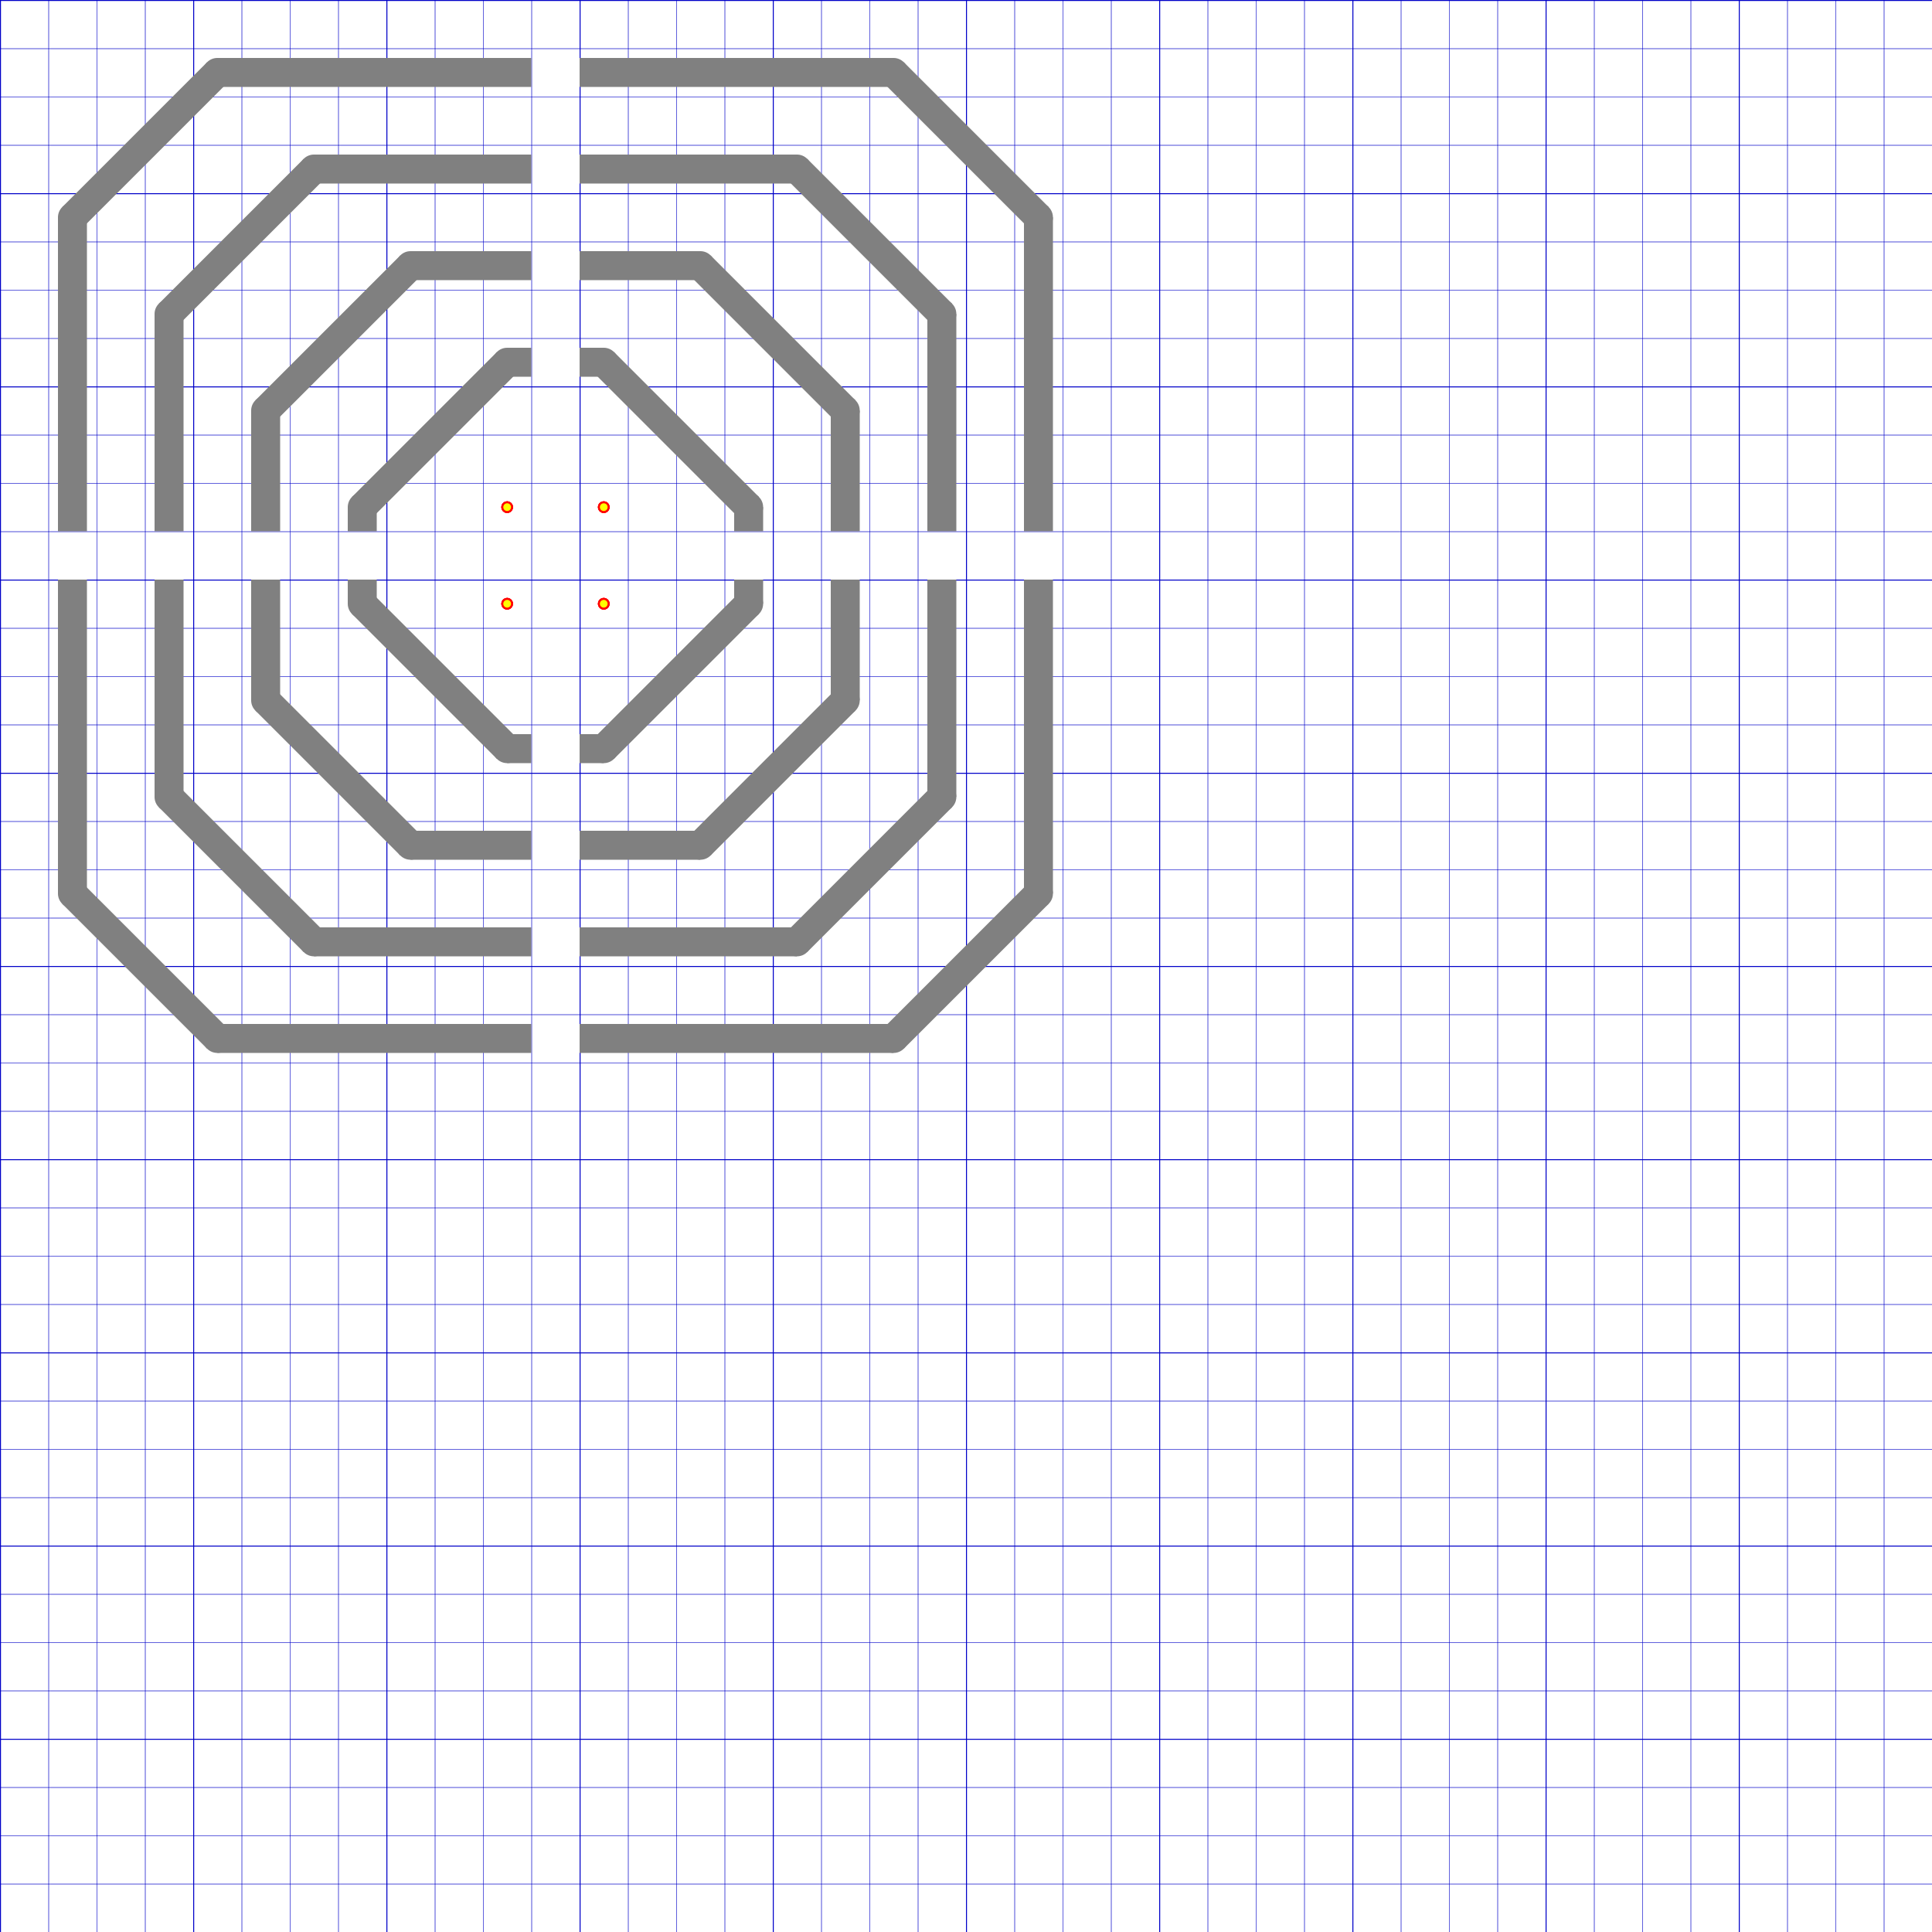
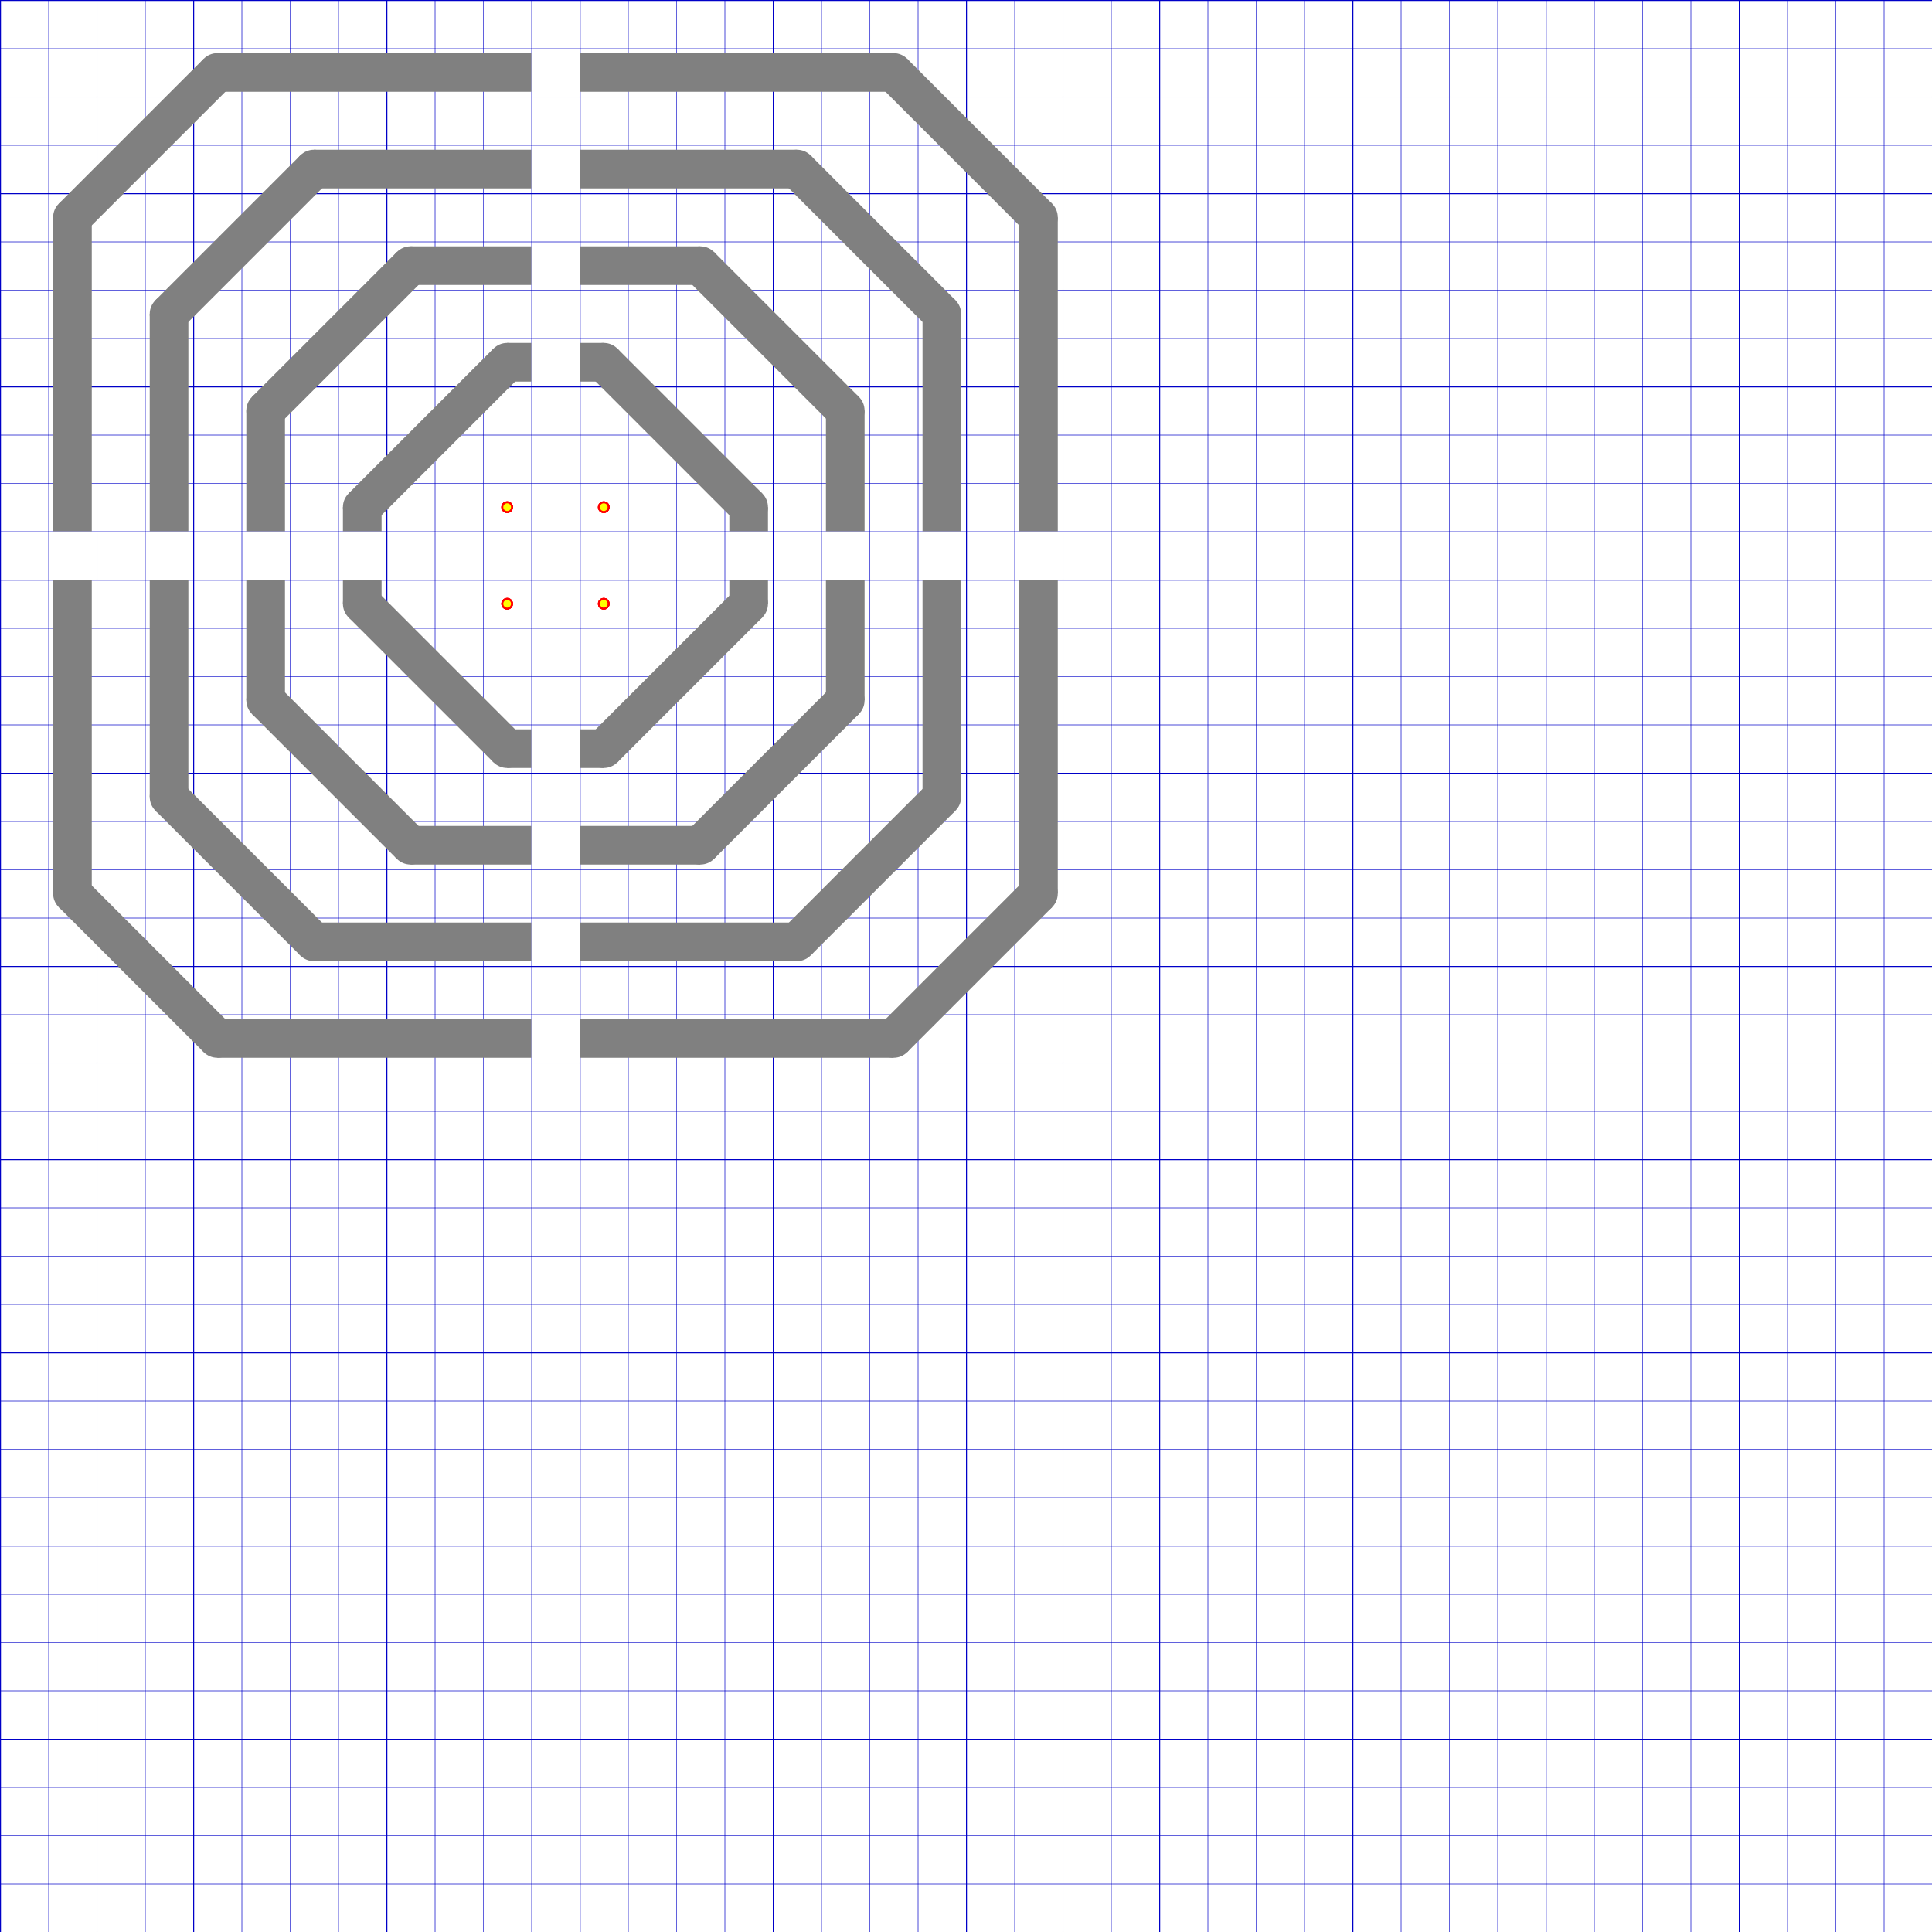
<svg xmlns="http://www.w3.org/2000/svg" height="20cm" version="1.1" width="20cm" viewBox="0,0,200,200">
  <defs>
-     <pattern x="0" y="0" width="5" height="5" patternUnits="userSpaceOnUse" id="patternSlpv682lk9" viewBox="0 0 5 5">
+     <pattern x="0" y="0" width="5" height="5" patternUnits="userSpaceOnUse" id="patternSltpqalrk9" viewBox="0 0 5 5">
      <path d="M 5 0 L 0 0 0 5" style="stroke-width: 0.1;" fill="none" stroke="#0000c8" />
    </pattern>
-     <pattern x="0" y="0" width="20" height="20" patternUnits="userSpaceOnUse" id="patternSlpv682lkb" viewBox="0 0 20 20">
-       <rect x="0" y="0" width="20" height="20" style="" fill="url('#patternSlpv682lk9')" />
+     <pattern x="0" y="0" width="20" height="20" patternUnits="userSpaceOnUse" id="patternSltpqalrkb" viewBox="0 0 20 20">
+       <rect x="0" y="0" width="20" height="20" style="" fill="url('#patternSltpqalrk9')" />
      <path d="M 20 0 L 0 0 0 20" style="stroke-width: 0.2;" fill="none" stroke="#0000c8" />
    </pattern>
  </defs>
  <g id="grid">
    <rect x="0" y="0" width="200" height="200" style="" fill="#ffffff" />
-     <rect x="0" y="0" width="200" height="200" style="" fill="url('#patternSlpv682lkb')" />
+     <rect x="0" y="0" width="200" height="200" style="" fill="url('#patternSltpqalrkb')" />
  </g>
  <g id="track">
-     <circle cx="37.5" cy="52.5" r="1.5" style="" stroke="none" fill="#808080" />
-     <circle cx="52.5" cy="37.5" r="1.5" style="" stroke="none" fill="#808080" />
-     <polyline points="36,52.5,36,55,39,55,39,52.5,36,52.5" style="" fill="#808080" stroke="none" />
-     <polyline points="51.439,36.439,36.439,51.439,38.561,53.561,53.561,38.561,51.439,36.439" style="" fill="#808080" stroke="none" />
-     <polyline points="55,36,52.5,36,52.5,39,55,39,55,36" style="" fill="#808080" stroke="none" />
-     <circle cx="77.5" cy="52.5" r="1.5" style="" stroke="none" fill="#808080" />
-     <circle cx="62.5" cy="37.5" r="1.5" style="" stroke="none" fill="#808080" />
-     <polyline points="76,52.5,76,55,79,55,79,52.5,76,52.5" style="" fill="#808080" stroke="none" />
-     <polyline points="61.439,38.561,76.439,53.561,78.561,51.439,63.561,36.439,61.439,38.561" style="" fill="#808080" stroke="none" />
-     <polyline points="60,36,62.5,36,62.5,39,60,39,60,36" style="" fill="#808080" stroke="none" />
-     <circle cx="37.5" cy="62.5" r="1.5" style="" stroke="none" fill="#808080" />
-     <circle cx="52.5" cy="77.5" r="1.5" style="" stroke="none" fill="#808080" />
-     <polyline points="36,62.5,36,60,39,60,39,62.5,36,62.5" style="" fill="#808080" stroke="none" />
-     <polyline points="53.561,76.439,38.561,61.439,36.439,63.561,51.439,78.561,53.561,76.439" style="" fill="#808080" stroke="none" />
-     <polyline points="55,76,52.5,76,52.5,79,55,79,55,76" style="" fill="#808080" stroke="none" />
-     <circle cx="77.5" cy="62.5" r="1.5" style="" stroke="none" fill="#808080" />
-     <circle cx="62.5" cy="77.5" r="1.5" style="" stroke="none" fill="#808080" />
-     <polyline points="76,62.5,76,60,79,60,79,62.5,76,62.5" style="" fill="#808080" stroke="none" />
-     <polyline points="63.561,78.561,78.561,63.561,76.439,61.439,61.439,76.439,63.561,78.561" style="" fill="#808080" stroke="none" />
-     <polyline points="60,76,62.5,76,62.5,79,60,79,60,76" style="" fill="#808080" stroke="none" />
-     <circle cx="27.5" cy="42.5" r="1.5" style="" stroke="none" fill="#808080" />
-     <circle cx="42.5" cy="27.5" r="1.5" style="" stroke="none" fill="#808080" />
-     <polyline points="26,42.5,26,55,29,55,29,42.5,26,42.5" style="" fill="#808080" stroke="none" />
-     <polyline points="41.439,26.439,26.439,41.439,28.561,43.561,43.561,28.561,41.439,26.439" style="" fill="#808080" stroke="none" />
-     <polyline points="55,26,42.5,26,42.5,29,55,29,55,26" style="" fill="#808080" stroke="none" />
-     <circle cx="87.5" cy="42.5" r="1.5" style="" stroke="none" fill="#808080" />
-     <circle cx="72.5" cy="27.5" r="1.5" style="" stroke="none" fill="#808080" />
-     <polyline points="86,42.5,86,55,89,55,89,42.5,86,42.5" style="" fill="#808080" stroke="none" />
-     <polyline points="71.439,28.561,86.439,43.561,88.561,41.439,73.561,26.439,71.439,28.561" style="" fill="#808080" stroke="none" />
-     <polyline points="60,26,72.5,26,72.5,29,60,29,60,26" style="" fill="#808080" stroke="none" />
-     <circle cx="27.5" cy="72.5" r="1.5" style="" stroke="none" fill="#808080" />
-     <circle cx="42.5" cy="87.5" r="1.5" style="" stroke="none" fill="#808080" />
-     <polyline points="26,72.5,26,60,29,60,29,72.5,26,72.5" style="" fill="#808080" stroke="none" />
-     <polyline points="43.561,86.439,28.561,71.439,26.439,73.561,41.439,88.561,43.561,86.439" style="" fill="#808080" stroke="none" />
-     <polyline points="55,86,42.5,86,42.5,89,55,89,55,86" style="" fill="#808080" stroke="none" />
-     <circle cx="87.5" cy="72.5" r="1.5" style="" stroke="none" fill="#808080" />
-     <circle cx="72.5" cy="87.5" r="1.5" style="" stroke="none" fill="#808080" />
-     <polyline points="86,72.5,86,60,89,60,89,72.5,86,72.5" style="" fill="#808080" stroke="none" />
-     <polyline points="73.561,88.561,88.561,73.561,86.439,71.439,71.439,86.439,73.561,88.561" style="" fill="#808080" stroke="none" />
-     <polyline points="60,86,72.5,86,72.5,89,60,89,60,86" style="" fill="#808080" stroke="none" />
-     <circle cx="17.5" cy="32.5" r="1.5" style="" stroke="none" fill="#808080" />
-     <circle cx="32.5" cy="17.5" r="1.5" style="" stroke="none" fill="#808080" />
-     <polyline points="16,32.5,16,55,19,55,19,32.5,16,32.5" style="" fill="#808080" stroke="none" />
-     <polyline points="31.439,16.439,16.439,31.439,18.561,33.561,33.561,18.561,31.439,16.439" style="" fill="#808080" stroke="none" />
-     <polyline points="55,16,32.5,16,32.5,19,55,19,55,16" style="" fill="#808080" stroke="none" />
-     <circle cx="97.5" cy="32.5" r="1.5" style="" stroke="none" fill="#808080" />
-     <circle cx="82.5" cy="17.5" r="1.5" style="" stroke="none" fill="#808080" />
-     <polyline points="96,32.5,96,55,99,55,99,32.5,96,32.5" style="" fill="#808080" stroke="none" />
-     <polyline points="81.439,18.561,96.439,33.561,98.561,31.439,83.561,16.439,81.439,18.561" style="" fill="#808080" stroke="none" />
-     <polyline points="60,16,82.5,16,82.5,19,60,19,60,16" style="" fill="#808080" stroke="none" />
-     <circle cx="17.5" cy="82.5" r="1.5" style="" stroke="none" fill="#808080" />
-     <circle cx="32.5" cy="97.5" r="1.5" style="" stroke="none" fill="#808080" />
-     <polyline points="16,82.5,16,60,19,60,19,82.5,16,82.5" style="" fill="#808080" stroke="none" />
-     <polyline points="33.561,96.439,18.561,81.439,16.439,83.561,31.439,98.561,33.561,96.439" style="" fill="#808080" stroke="none" />
-     <polyline points="55,96,32.5,96,32.5,99,55,99,55,96" style="" fill="#808080" stroke="none" />
-     <circle cx="97.5" cy="82.5" r="1.5" style="" stroke="none" fill="#808080" />
-     <circle cx="82.5" cy="97.5" r="1.5" style="" stroke="none" fill="#808080" />
-     <polyline points="96,82.5,96,60,99,60,99,82.5,96,82.5" style="" fill="#808080" stroke="none" />
-     <polyline points="83.561,98.561,98.561,83.561,96.439,81.439,81.439,96.439,83.561,98.561" style="" fill="#808080" stroke="none" />
-     <polyline points="60,96,82.5,96,82.5,99,60,99,60,96" style="" fill="#808080" stroke="none" />
-     <circle cx="7.5" cy="22.5" r="1.5" style="" stroke="none" fill="#808080" />
-     <circle cx="22.5" cy="7.5" r="1.5" style="" stroke="none" fill="#808080" />
-     <polyline points="6,22.5,6,55,9,55,9,22.5,6,22.5" style="" fill="#808080" stroke="none" />
-     <polyline points="21.439,6.439,6.439,21.439,8.561,23.561,23.561,8.561,21.439,6.439" style="" fill="#808080" stroke="none" />
-     <polyline points="55,6,22.5,6,22.5,9,55,9,55,6" style="" fill="#808080" stroke="none" />
-     <circle cx="107.5" cy="22.5" r="1.5" style="" stroke="none" fill="#808080" />
-     <circle cx="92.5" cy="7.5" r="1.5" style="" stroke="none" fill="#808080" />
-     <polyline points="106,22.5,106,55,109,55,109,22.5,106,22.5" style="" fill="#808080" stroke="none" />
-     <polyline points="91.439,8.561,106.439,23.561,108.561,21.439,93.561,6.439,91.439,8.561" style="" fill="#808080" stroke="none" />
-     <polyline points="60,6,92.5,6,92.5,9,60,9,60,6" style="" fill="#808080" stroke="none" />
-     <circle cx="7.5" cy="92.5" r="1.5" style="" stroke="none" fill="#808080" />
-     <circle cx="22.5" cy="107.5" r="1.5" style="" stroke="none" fill="#808080" />
-     <polyline points="6,92.5,6,60,9,60,9,92.5,6,92.5" style="" fill="#808080" stroke="none" />
-     <polyline points="23.561,106.439,8.561,91.439,6.439,93.561,21.439,108.561,23.561,106.439" style="" fill="#808080" stroke="none" />
-     <polyline points="55,106,22.5,106,22.5,109,55,109,55,106" style="" fill="#808080" stroke="none" />
-     <circle cx="107.5" cy="92.5" r="1.5" style="" stroke="none" fill="#808080" />
-     <circle cx="92.5" cy="107.5" r="1.5" style="" stroke="none" fill="#808080" />
-     <polyline points="106,92.5,106,60,109,60,109,92.5,106,92.5" style="" fill="#808080" stroke="none" />
-     <polyline points="93.561,108.561,108.561,93.561,106.439,91.439,91.439,106.439,93.561,108.561" style="" fill="#808080" stroke="none" />
-     <polyline points="60,106,92.5,106,92.5,109,60,109,60,106" style="" fill="#808080" stroke="none" />
+     <circle cx="37.5" cy="52.5" r="2" style="" stroke="none" fill="#808080" />
+     <circle cx="52.5" cy="37.5" r="2" style="" stroke="none" fill="#808080" />
+     <polyline points="35.5,52.5,35.5,55,39.5,55,39.5,52.5,35.5,52.5" style="" fill="#808080" stroke="none" />
+     <polyline points="51.086,36.086,36.086,51.086,38.914,53.914,53.914,38.914,51.086,36.086" style="" fill="#808080" stroke="none" />
+     <polyline points="55,35.5,52.5,35.5,52.5,39.5,55,39.5,55,35.5" style="" fill="#808080" stroke="none" />
+     <circle cx="77.5" cy="52.5" r="2" style="" stroke="none" fill="#808080" />
+     <circle cx="62.5" cy="37.5" r="2" style="" stroke="none" fill="#808080" />
+     <polyline points="75.5,52.5,75.5,55,79.5,55,79.5,52.5,75.5,52.5" style="" fill="#808080" stroke="none" />
+     <polyline points="61.086,38.914,76.086,53.914,78.914,51.086,63.914,36.086,61.086,38.914" style="" fill="#808080" stroke="none" />
+     <polyline points="60,35.5,62.5,35.5,62.5,39.5,60,39.5,60,35.5" style="" fill="#808080" stroke="none" />
+     <circle cx="37.5" cy="62.5" r="2" style="" stroke="none" fill="#808080" />
+     <circle cx="52.5" cy="77.5" r="2" style="" stroke="none" fill="#808080" />
+     <polyline points="35.5,62.5,35.5,60,39.5,60,39.5,62.5,35.5,62.5" style="" fill="#808080" stroke="none" />
+     <polyline points="53.914,76.086,38.914,61.086,36.086,63.914,51.086,78.914,53.914,76.086" style="" fill="#808080" stroke="none" />
+     <polyline points="55,75.5,52.5,75.5,52.5,79.5,55,79.5,55,75.5" style="" fill="#808080" stroke="none" />
+     <circle cx="77.5" cy="62.5" r="2" style="" stroke="none" fill="#808080" />
+     <circle cx="62.5" cy="77.5" r="2" style="" stroke="none" fill="#808080" />
+     <polyline points="75.5,62.5,75.5,60,79.5,60,79.5,62.5,75.5,62.5" style="" fill="#808080" stroke="none" />
+     <polyline points="63.914,78.914,78.914,63.914,76.086,61.086,61.086,76.086,63.914,78.914" style="" fill="#808080" stroke="none" />
+     <polyline points="60,75.5,62.5,75.5,62.5,79.5,60,79.5,60,75.5" style="" fill="#808080" stroke="none" />
+     <circle cx="27.5" cy="42.5" r="2" style="" stroke="none" fill="#808080" />
+     <circle cx="42.5" cy="27.5" r="2" style="" stroke="none" fill="#808080" />
+     <polyline points="25.5,42.5,25.5,55,29.5,55,29.5,42.5,25.5,42.5" style="" fill="#808080" stroke="none" />
+     <polyline points="41.086,26.086,26.086,41.086,28.914,43.914,43.914,28.914,41.086,26.086" style="" fill="#808080" stroke="none" />
+     <polyline points="55,25.5,42.5,25.5,42.5,29.5,55,29.5,55,25.5" style="" fill="#808080" stroke="none" />
+     <circle cx="87.5" cy="42.5" r="2" style="" stroke="none" fill="#808080" />
+     <circle cx="72.5" cy="27.5" r="2" style="" stroke="none" fill="#808080" />
+     <polyline points="85.5,42.5,85.5,55,89.5,55,89.5,42.5,85.5,42.5" style="" fill="#808080" stroke="none" />
+     <polyline points="71.086,28.914,86.086,43.914,88.914,41.086,73.914,26.086,71.086,28.914" style="" fill="#808080" stroke="none" />
+     <polyline points="60,25.5,72.5,25.5,72.5,29.5,60,29.5,60,25.5" style="" fill="#808080" stroke="none" />
+     <circle cx="27.5" cy="72.5" r="2" style="" stroke="none" fill="#808080" />
+     <circle cx="42.5" cy="87.5" r="2" style="" stroke="none" fill="#808080" />
+     <polyline points="25.5,72.5,25.5,60,29.5,60,29.5,72.5,25.5,72.5" style="" fill="#808080" stroke="none" />
+     <polyline points="43.914,86.086,28.914,71.086,26.086,73.914,41.086,88.914,43.914,86.086" style="" fill="#808080" stroke="none" />
+     <polyline points="55,85.5,42.5,85.5,42.5,89.5,55,89.5,55,85.5" style="" fill="#808080" stroke="none" />
+     <circle cx="87.5" cy="72.5" r="2" style="" stroke="none" fill="#808080" />
+     <circle cx="72.5" cy="87.5" r="2" style="" stroke="none" fill="#808080" />
+     <polyline points="85.5,72.5,85.5,60,89.5,60,89.5,72.5,85.5,72.5" style="" fill="#808080" stroke="none" />
+     <polyline points="73.914,88.914,88.914,73.914,86.086,71.086,71.086,86.086,73.914,88.914" style="" fill="#808080" stroke="none" />
+     <polyline points="60,85.5,72.5,85.5,72.5,89.5,60,89.5,60,85.5" style="" fill="#808080" stroke="none" />
+     <circle cx="17.5" cy="32.5" r="2" style="" stroke="none" fill="#808080" />
+     <circle cx="32.5" cy="17.5" r="2" style="" stroke="none" fill="#808080" />
+     <polyline points="15.5,32.5,15.5,55,19.5,55,19.5,32.5,15.5,32.5" style="" fill="#808080" stroke="none" />
+     <polyline points="31.086,16.086,16.086,31.086,18.914,33.914,33.914,18.914,31.086,16.086" style="" fill="#808080" stroke="none" />
+     <polyline points="55,15.5,32.5,15.5,32.5,19.5,55,19.5,55,15.5" style="" fill="#808080" stroke="none" />
+     <circle cx="97.5" cy="32.5" r="2" style="" stroke="none" fill="#808080" />
+     <circle cx="82.5" cy="17.5" r="2" style="" stroke="none" fill="#808080" />
+     <polyline points="95.5,32.5,95.5,55,99.5,55,99.5,32.5,95.5,32.5" style="" fill="#808080" stroke="none" />
+     <polyline points="81.086,18.914,96.086,33.914,98.914,31.086,83.914,16.086,81.086,18.914" style="" fill="#808080" stroke="none" />
+     <polyline points="60,15.5,82.5,15.5,82.5,19.5,60,19.5,60,15.5" style="" fill="#808080" stroke="none" />
+     <circle cx="17.5" cy="82.5" r="2" style="" stroke="none" fill="#808080" />
+     <circle cx="32.5" cy="97.5" r="2" style="" stroke="none" fill="#808080" />
+     <polyline points="15.5,82.5,15.5,60,19.5,60,19.5,82.5,15.5,82.5" style="" fill="#808080" stroke="none" />
+     <polyline points="33.914,96.086,18.914,81.086,16.086,83.914,31.086,98.914,33.914,96.086" style="" fill="#808080" stroke="none" />
+     <polyline points="55,95.5,32.5,95.5,32.5,99.5,55,99.5,55,95.5" style="" fill="#808080" stroke="none" />
+     <circle cx="97.5" cy="82.5" r="2" style="" stroke="none" fill="#808080" />
+     <circle cx="82.5" cy="97.5" r="2" style="" stroke="none" fill="#808080" />
+     <polyline points="95.5,82.5,95.5,60,99.5,60,99.5,82.5,95.5,82.5" style="" fill="#808080" stroke="none" />
+     <polyline points="83.914,98.914,98.914,83.914,96.086,81.086,81.086,96.086,83.914,98.914" style="" fill="#808080" stroke="none" />
+     <polyline points="60,95.5,82.5,95.5,82.5,99.5,60,99.5,60,95.5" style="" fill="#808080" stroke="none" />
+     <circle cx="7.5" cy="22.5" r="2" style="" stroke="none" fill="#808080" />
+     <circle cx="22.5" cy="7.5" r="2" style="" stroke="none" fill="#808080" />
+     <polyline points="5.5,22.5,5.5,55,9.5,55,9.5,22.5,5.5,22.5" style="" fill="#808080" stroke="none" />
+     <polyline points="21.086,6.086,6.086,21.086,8.914,23.914,23.914,8.914,21.086,6.086" style="" fill="#808080" stroke="none" />
+     <polyline points="55,5.5,22.5,5.5,22.5,9.5,55,9.5,55,5.5" style="" fill="#808080" stroke="none" />
+     <circle cx="107.5" cy="22.5" r="2" style="" stroke="none" fill="#808080" />
+     <circle cx="92.5" cy="7.5" r="2" style="" stroke="none" fill="#808080" />
+     <polyline points="105.5,22.5,105.5,55,109.5,55,109.5,22.5,105.5,22.5" style="" fill="#808080" stroke="none" />
+     <polyline points="91.086,8.914,106.086,23.914,108.914,21.086,93.914,6.086,91.086,8.914" style="" fill="#808080" stroke="none" />
+     <polyline points="60,5.5,92.5,5.5,92.5,9.5,60,9.5,60,5.5" style="" fill="#808080" stroke="none" />
+     <circle cx="7.5" cy="92.5" r="2" style="" stroke="none" fill="#808080" />
+     <circle cx="22.5" cy="107.5" r="2" style="" stroke="none" fill="#808080" />
+     <polyline points="5.5,92.5,5.5,60,9.5,60,9.5,92.5,5.5,92.5" style="" fill="#808080" stroke="none" />
+     <polyline points="23.914,106.086,8.914,91.086,6.086,93.914,21.086,108.914,23.914,106.086" style="" fill="#808080" stroke="none" />
+     <polyline points="55,105.5,22.5,105.5,22.5,109.5,55,109.5,55,105.5" style="" fill="#808080" stroke="none" />
+     <circle cx="107.5" cy="92.5" r="2" style="" stroke="none" fill="#808080" />
+     <circle cx="92.5" cy="107.5" r="2" style="" stroke="none" fill="#808080" />
+     <polyline points="105.5,92.5,105.5,60,109.5,60,109.5,92.5,105.5,92.5" style="" fill="#808080" stroke="none" />
+     <polyline points="93.914,108.914,108.914,93.914,106.086,91.086,91.086,106.086,93.914,108.914" style="" fill="#808080" stroke="none" />
+     <polyline points="60,105.5,92.5,105.5,92.5,109.5,60,109.5,60,105.5" style="" fill="#808080" stroke="none" />
  </g>
  <g id="cut" />
  <g id="led">
    <circle cx="52.5" cy="52.5" r="0.5" style="stroke-width: 0.2;" stroke="#ff0000" fill="#ffff00" />
    <circle cx="62.5" cy="52.5" r="0.5" style="stroke-width: 0.2;" stroke="#ff0000" fill="#ffff00" />
    <circle cx="52.5" cy="62.5" r="0.5" style="stroke-width: 0.2;" stroke="#ff0000" fill="#ffff00" />
    <circle cx="62.5" cy="62.5" r="0.5" style="stroke-width: 0.2;" stroke="#ff0000" fill="#ffff00" />
    <circle cx="52.5" cy="52.5" r="0.5" style="stroke-width: 0.2;" stroke="#ff0000" fill="#ffff00" />
    <circle cx="62.5" cy="52.5" r="0.5" style="stroke-width: 0.2;" stroke="#ff0000" fill="#ffff00" />
    <circle cx="52.5" cy="62.5" r="0.5" style="stroke-width: 0.2;" stroke="#ff0000" fill="#ffff00" />
    <circle cx="62.5" cy="62.5" r="0.5" style="stroke-width: 0.2;" stroke="#ff0000" fill="#ffff00" />
    <circle cx="52.5" cy="52.5" r="0.5" style="stroke-width: 0.2;" stroke="#ff0000" fill="#ffff00" />
    <circle cx="62.5" cy="52.5" r="0.5" style="stroke-width: 0.2;" stroke="#ff0000" fill="#ffff00" />
    <circle cx="52.5" cy="62.5" r="0.5" style="stroke-width: 0.2;" stroke="#ff0000" fill="#ffff00" />
    <circle cx="62.5" cy="62.5" r="0.5" style="stroke-width: 0.2;" stroke="#ff0000" fill="#ffff00" />
    <circle cx="52.5" cy="52.5" r="0.5" style="stroke-width: 0.2;" stroke="#ff0000" fill="#ffff00" />
    <circle cx="62.5" cy="52.5" r="0.5" style="stroke-width: 0.2;" stroke="#ff0000" fill="#ffff00" />
    <circle cx="52.5" cy="62.5" r="0.5" style="stroke-width: 0.2;" stroke="#ff0000" fill="#ffff00" />
    <circle cx="62.5" cy="62.5" r="0.5" style="stroke-width: 0.2;" stroke="#ff0000" fill="#ffff00" />
  </g>
  <g id="outs" />
</svg>
